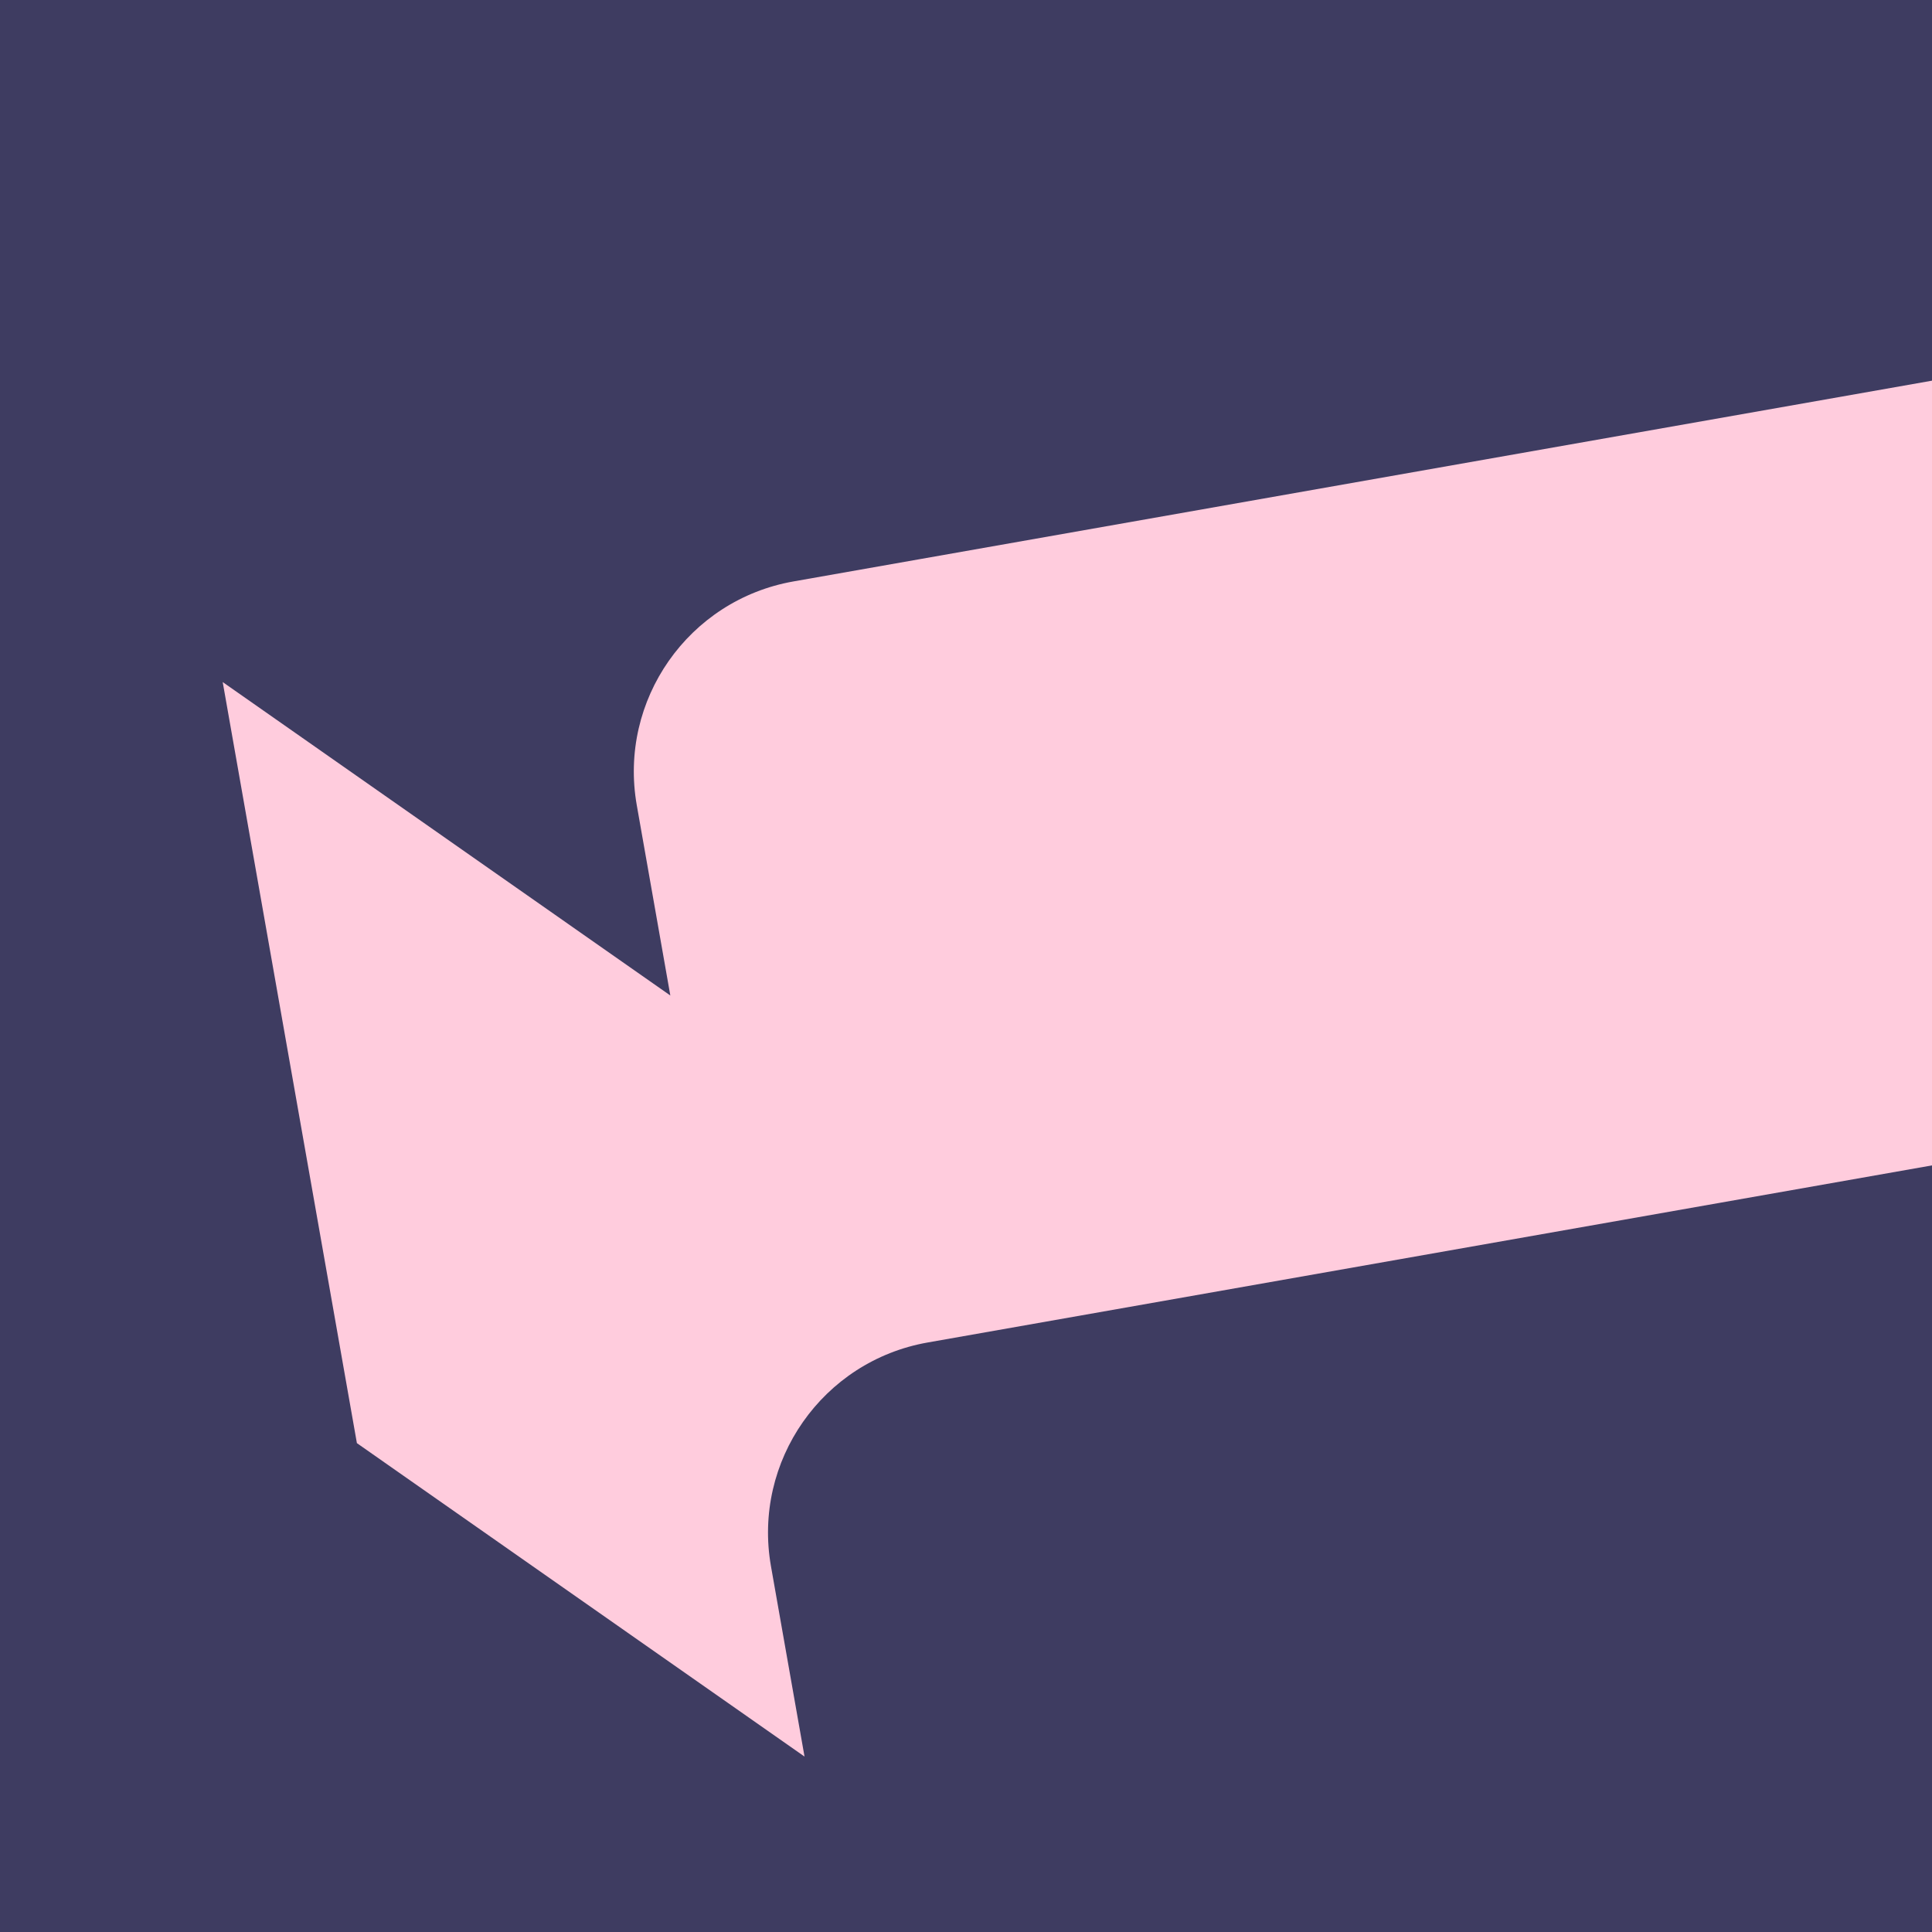
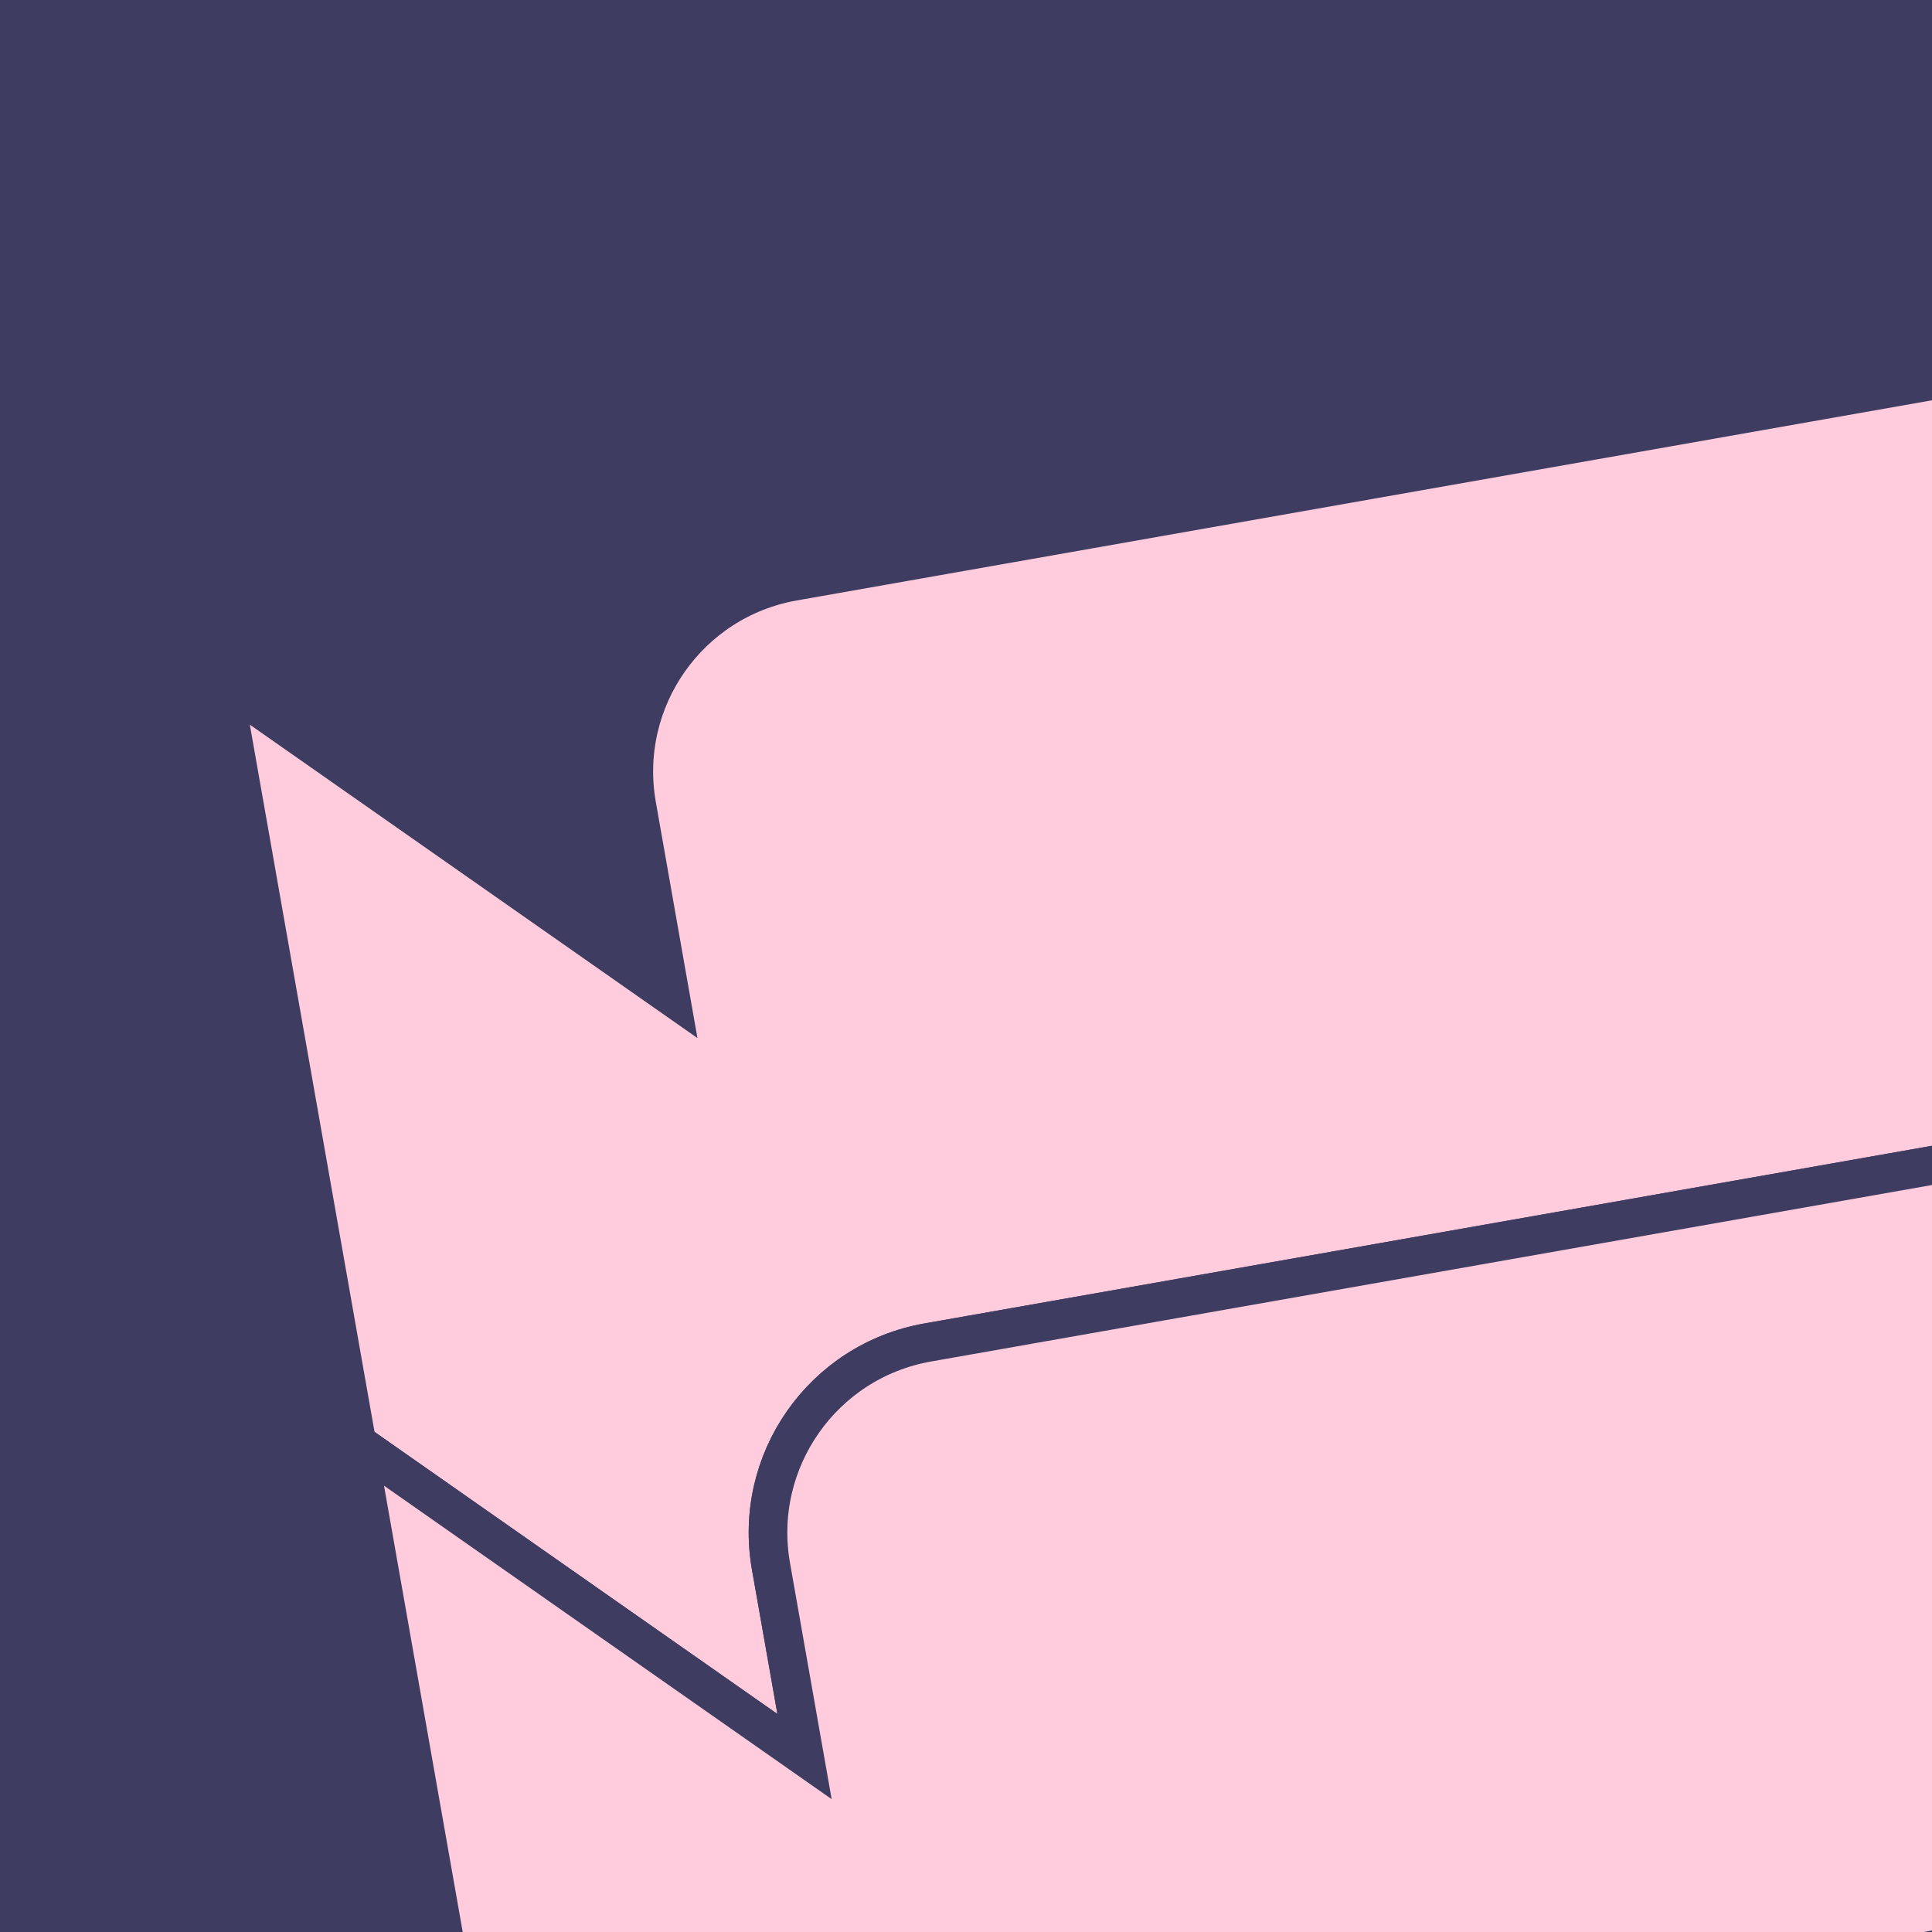
<svg xmlns="http://www.w3.org/2000/svg" viewBox="0 0 100 100">
  <defs>
    <clipPath id="main">
      <rect width="100" height="100" />
    </clipPath>
  </defs>
  <g clip-path="url(#main)">
    <rect width="100" height="100" fill="#3e3c61" />
-     <path d="                 M 0 -20                 l 20 20                 v -10                 a 10 10                 90 0 1                 10 -10                 h 100                 a 20 20                 180 0 1                 0 40                 h -100                 a 10 10                 90 0 0                 -10 10                 v 10                 l -20 -20                 z             " fill="#fcd" transform="                 translate(15 55)                 rotate(-10)             " />
-     <circle cx="50" cy="50" r="50" x-stroke="white" fill="none" />
+     <g transform="                 translate(15 55)                 rotate(-10)             ">
+       <path id="block" d="                     M 0 -20                     l 20 20                     v -10                     a 10 10                     90 0 1                     10 -10                     h 100                     a 20 20                     180 0 1                     0 40                     h -100                     a 10 10                     90 0 0                     -10 10                     v 10                     l -20 -20                     z                 " fill="#fcd" stroke="#3e3c61" stroke-width="2" />
+       <use href="#block" transform="                     translate(0 40)                 " />
+     </g>
  </g>
+   <circle cx="50" cy="50" r="50" x-stroke="white" fill="none" />
</svg>
